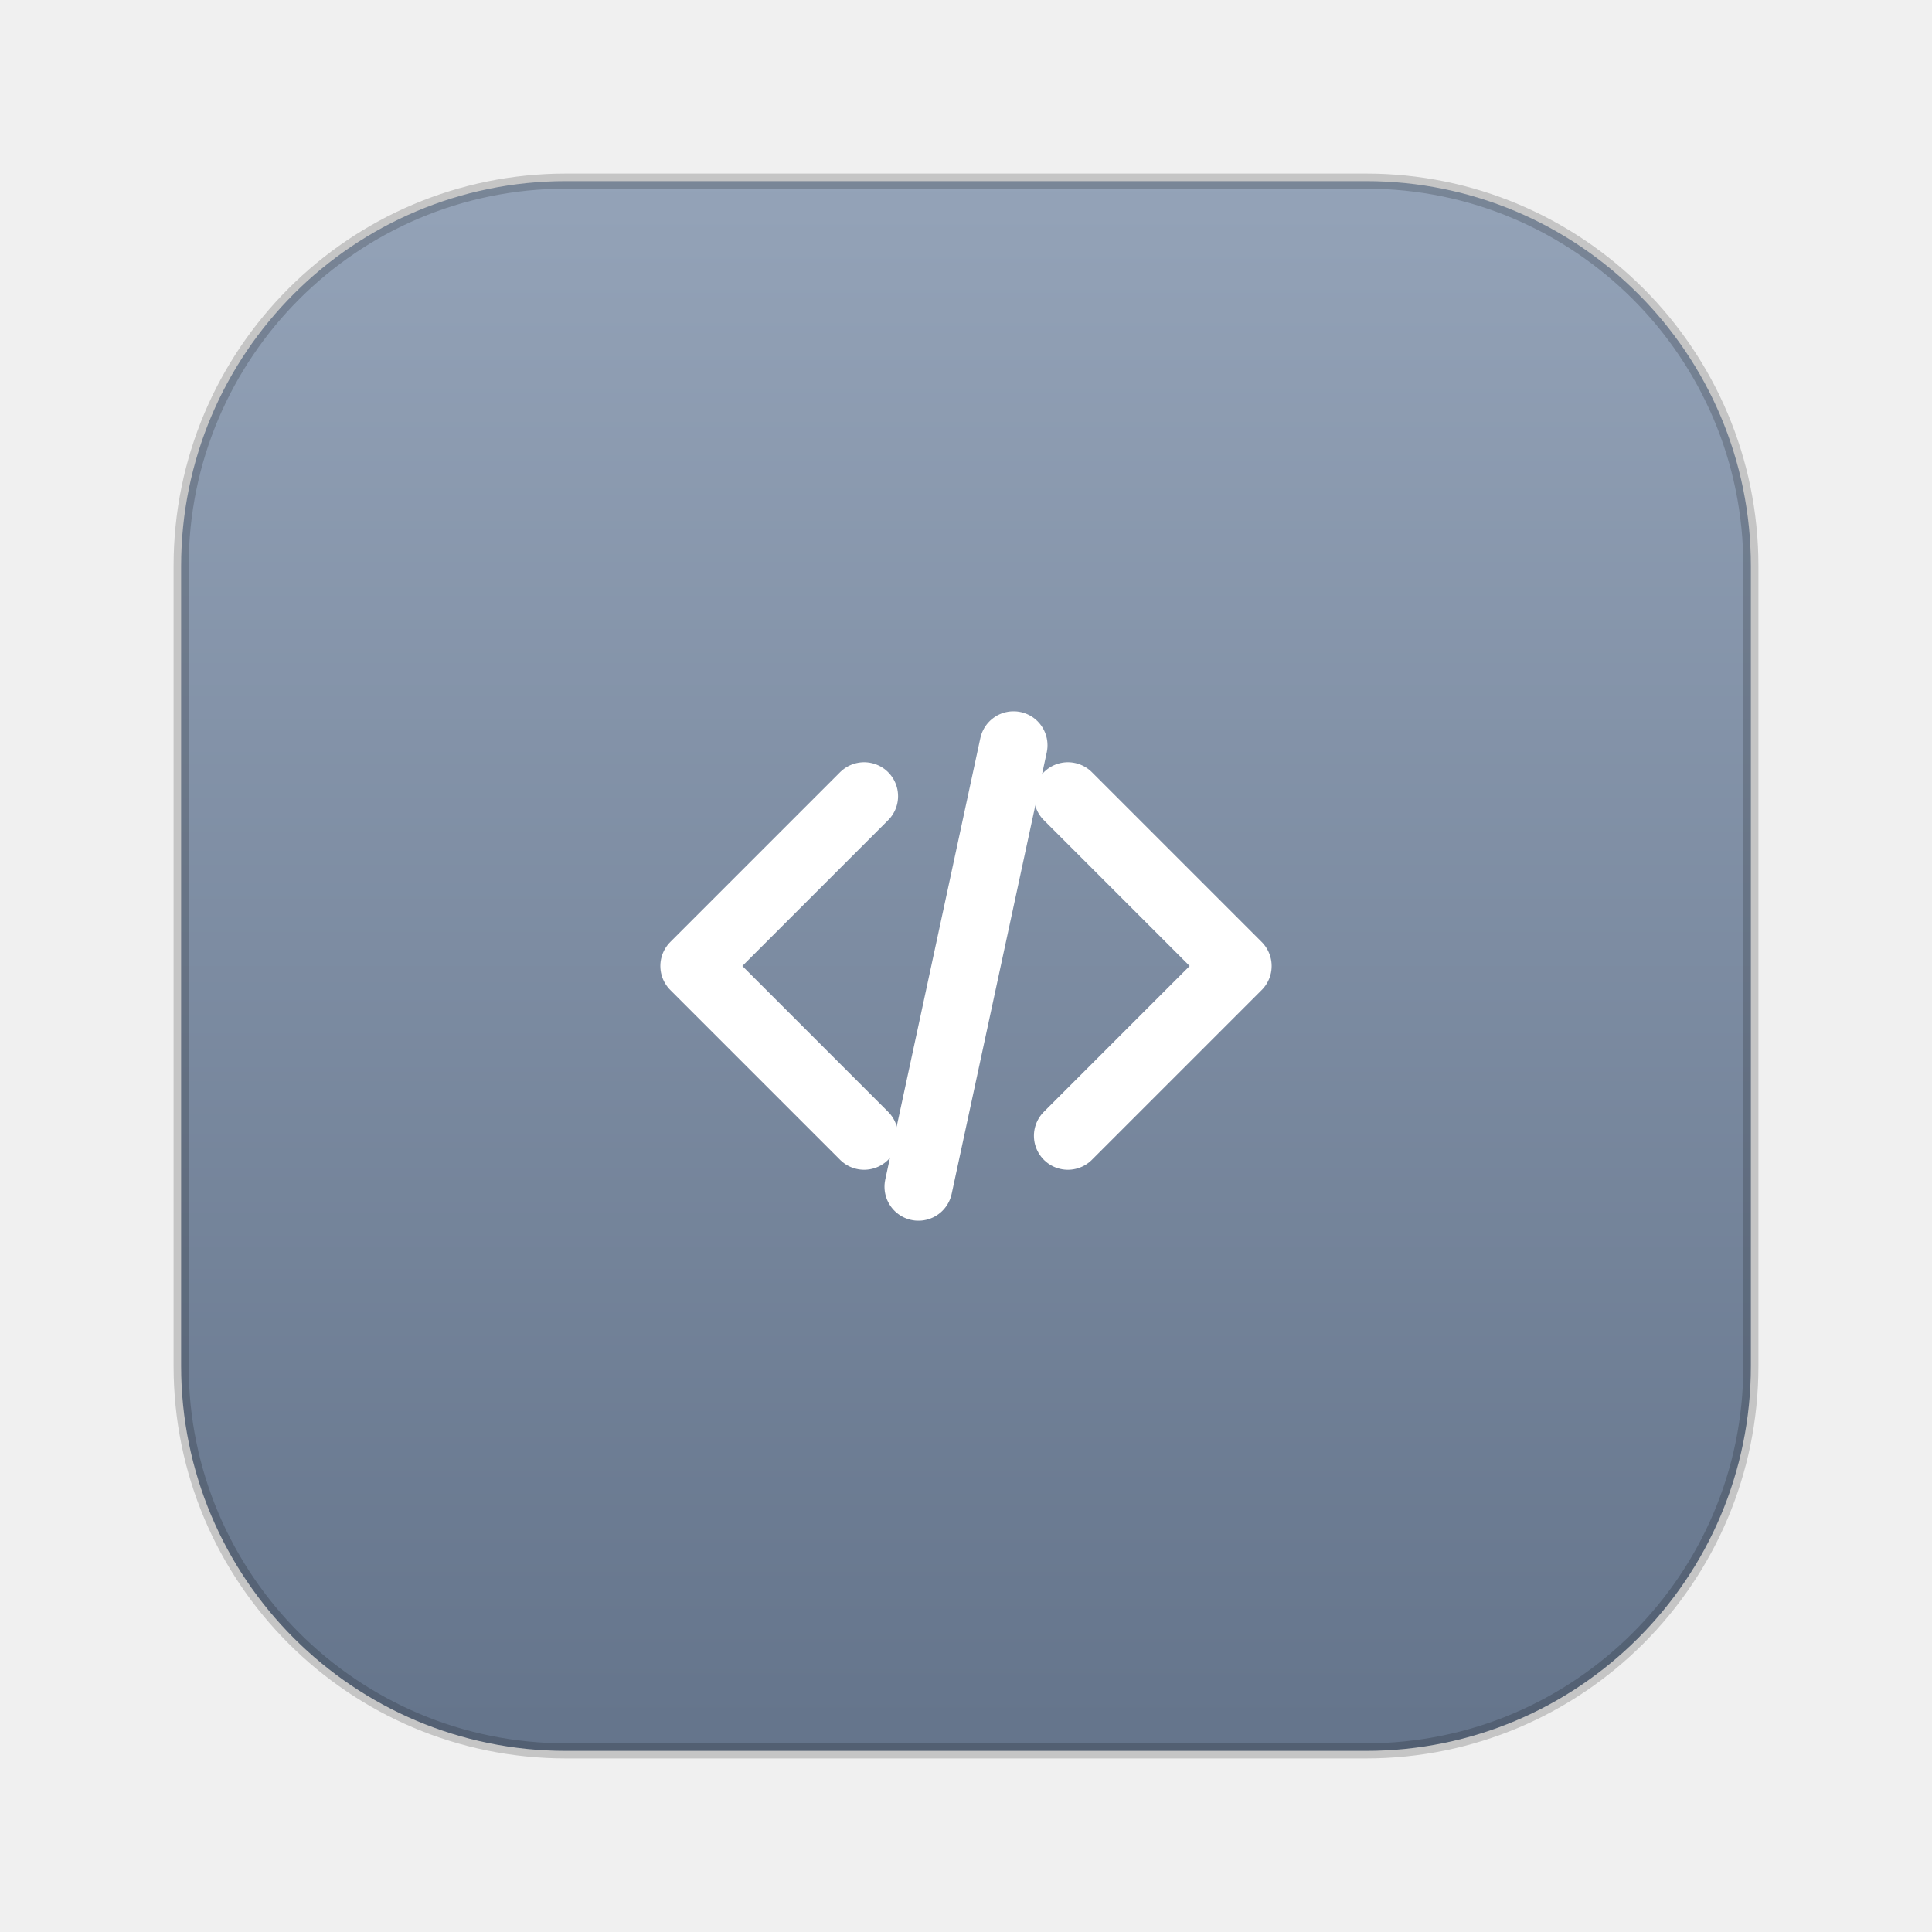
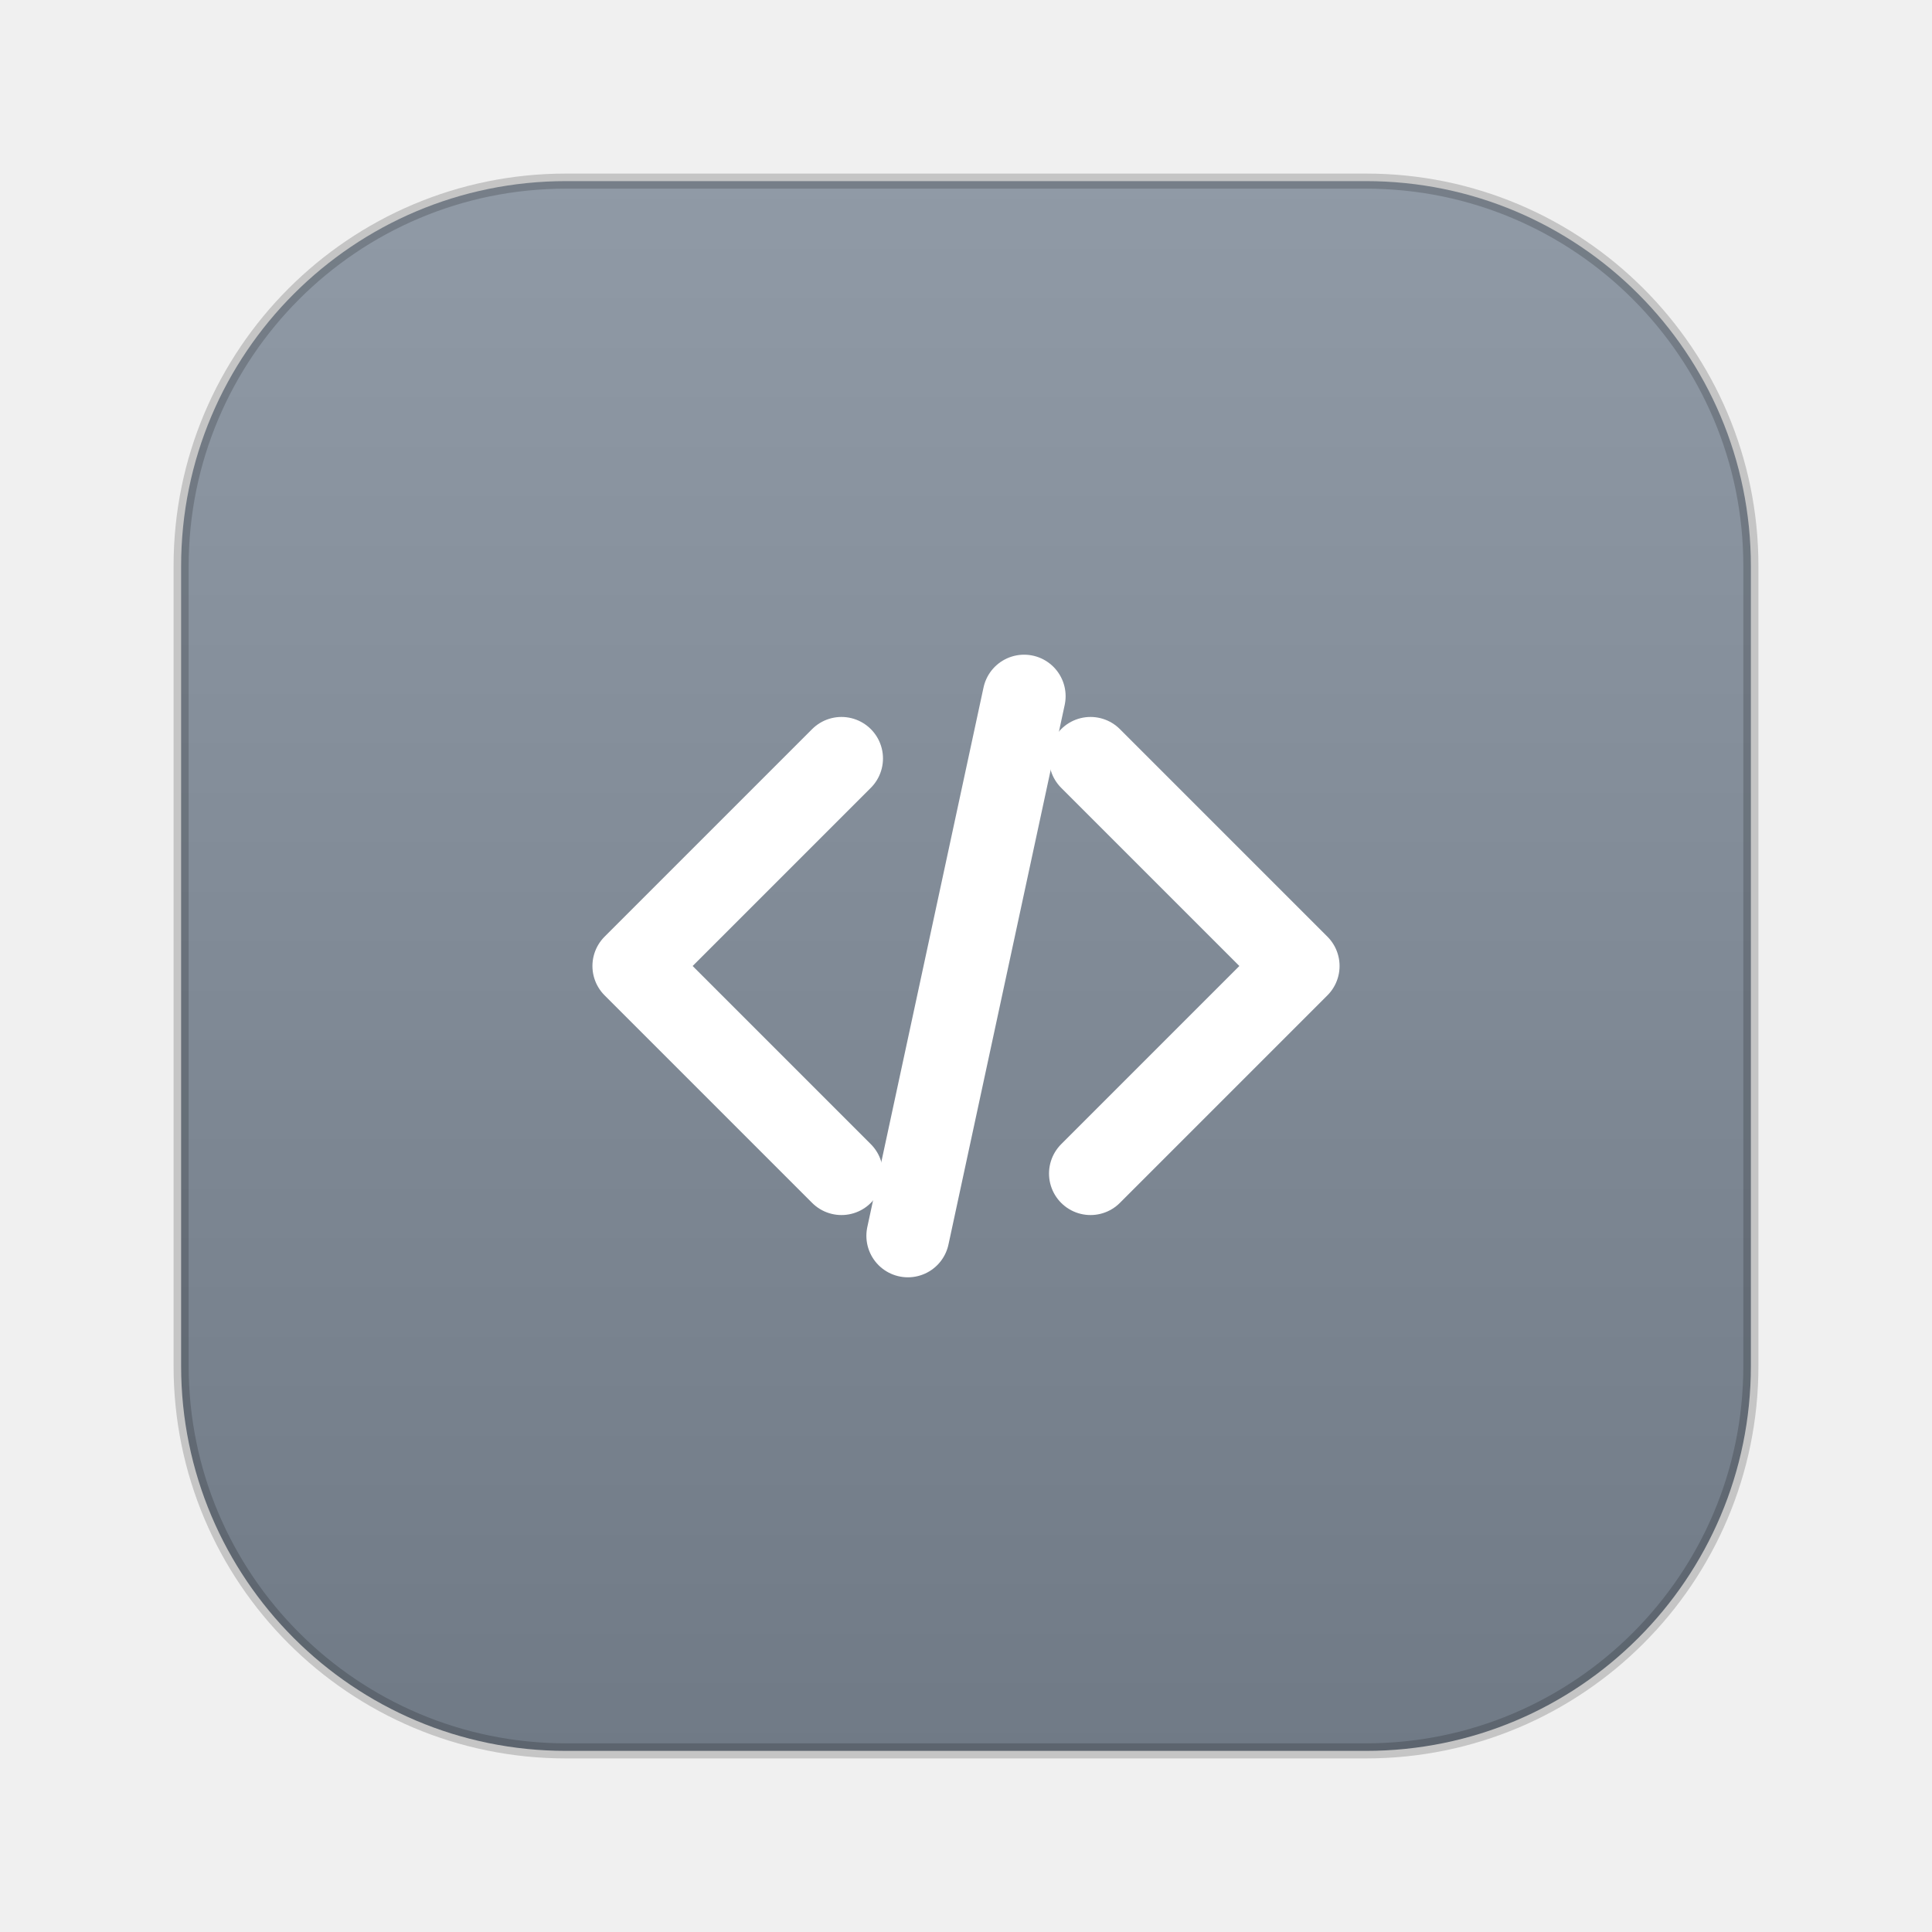
<svg xmlns="http://www.w3.org/2000/svg" width="512" height="512" viewBox="0 0 512 512">
  <defs>
    <linearGradient id="bg" x1="0" y1="0" x2="0" y2="1">
-       <stop offset="0" stop-color="#94A3B8" />
-       <stop offset="1" stop-color="#64748B" />
+       <stop offset="0" stop-color="#909AA6" />
+       <stop offset="1" stop-color="#707A86" />
    </linearGradient>
  </defs>
  <rect x="48" y="48" width="416" height="416" rx="102" fill="url(#bg)" stroke="#000000" stroke-opacity="0.18" stroke-width="4" />
-   <g transform="translate(148,148) scale(9)" fill="#ffffff">
+   <g transform="translate(124,124) scale(11)" fill="#ffffff">
    <path d="M9 7 4 12l5 5" fill="none" stroke="#ffffff" stroke-width="2" stroke-linecap="round" stroke-linejoin="round" />
    <path d="M15 7l5 5-5 5" fill="none" stroke="#ffffff" stroke-width="2" stroke-linecap="round" stroke-linejoin="round" />
    <path d="M13.4 5.5 10.6 18.5" fill="none" stroke="#ffffff" stroke-width="2" stroke-linecap="round" />
  </g>
</svg>
